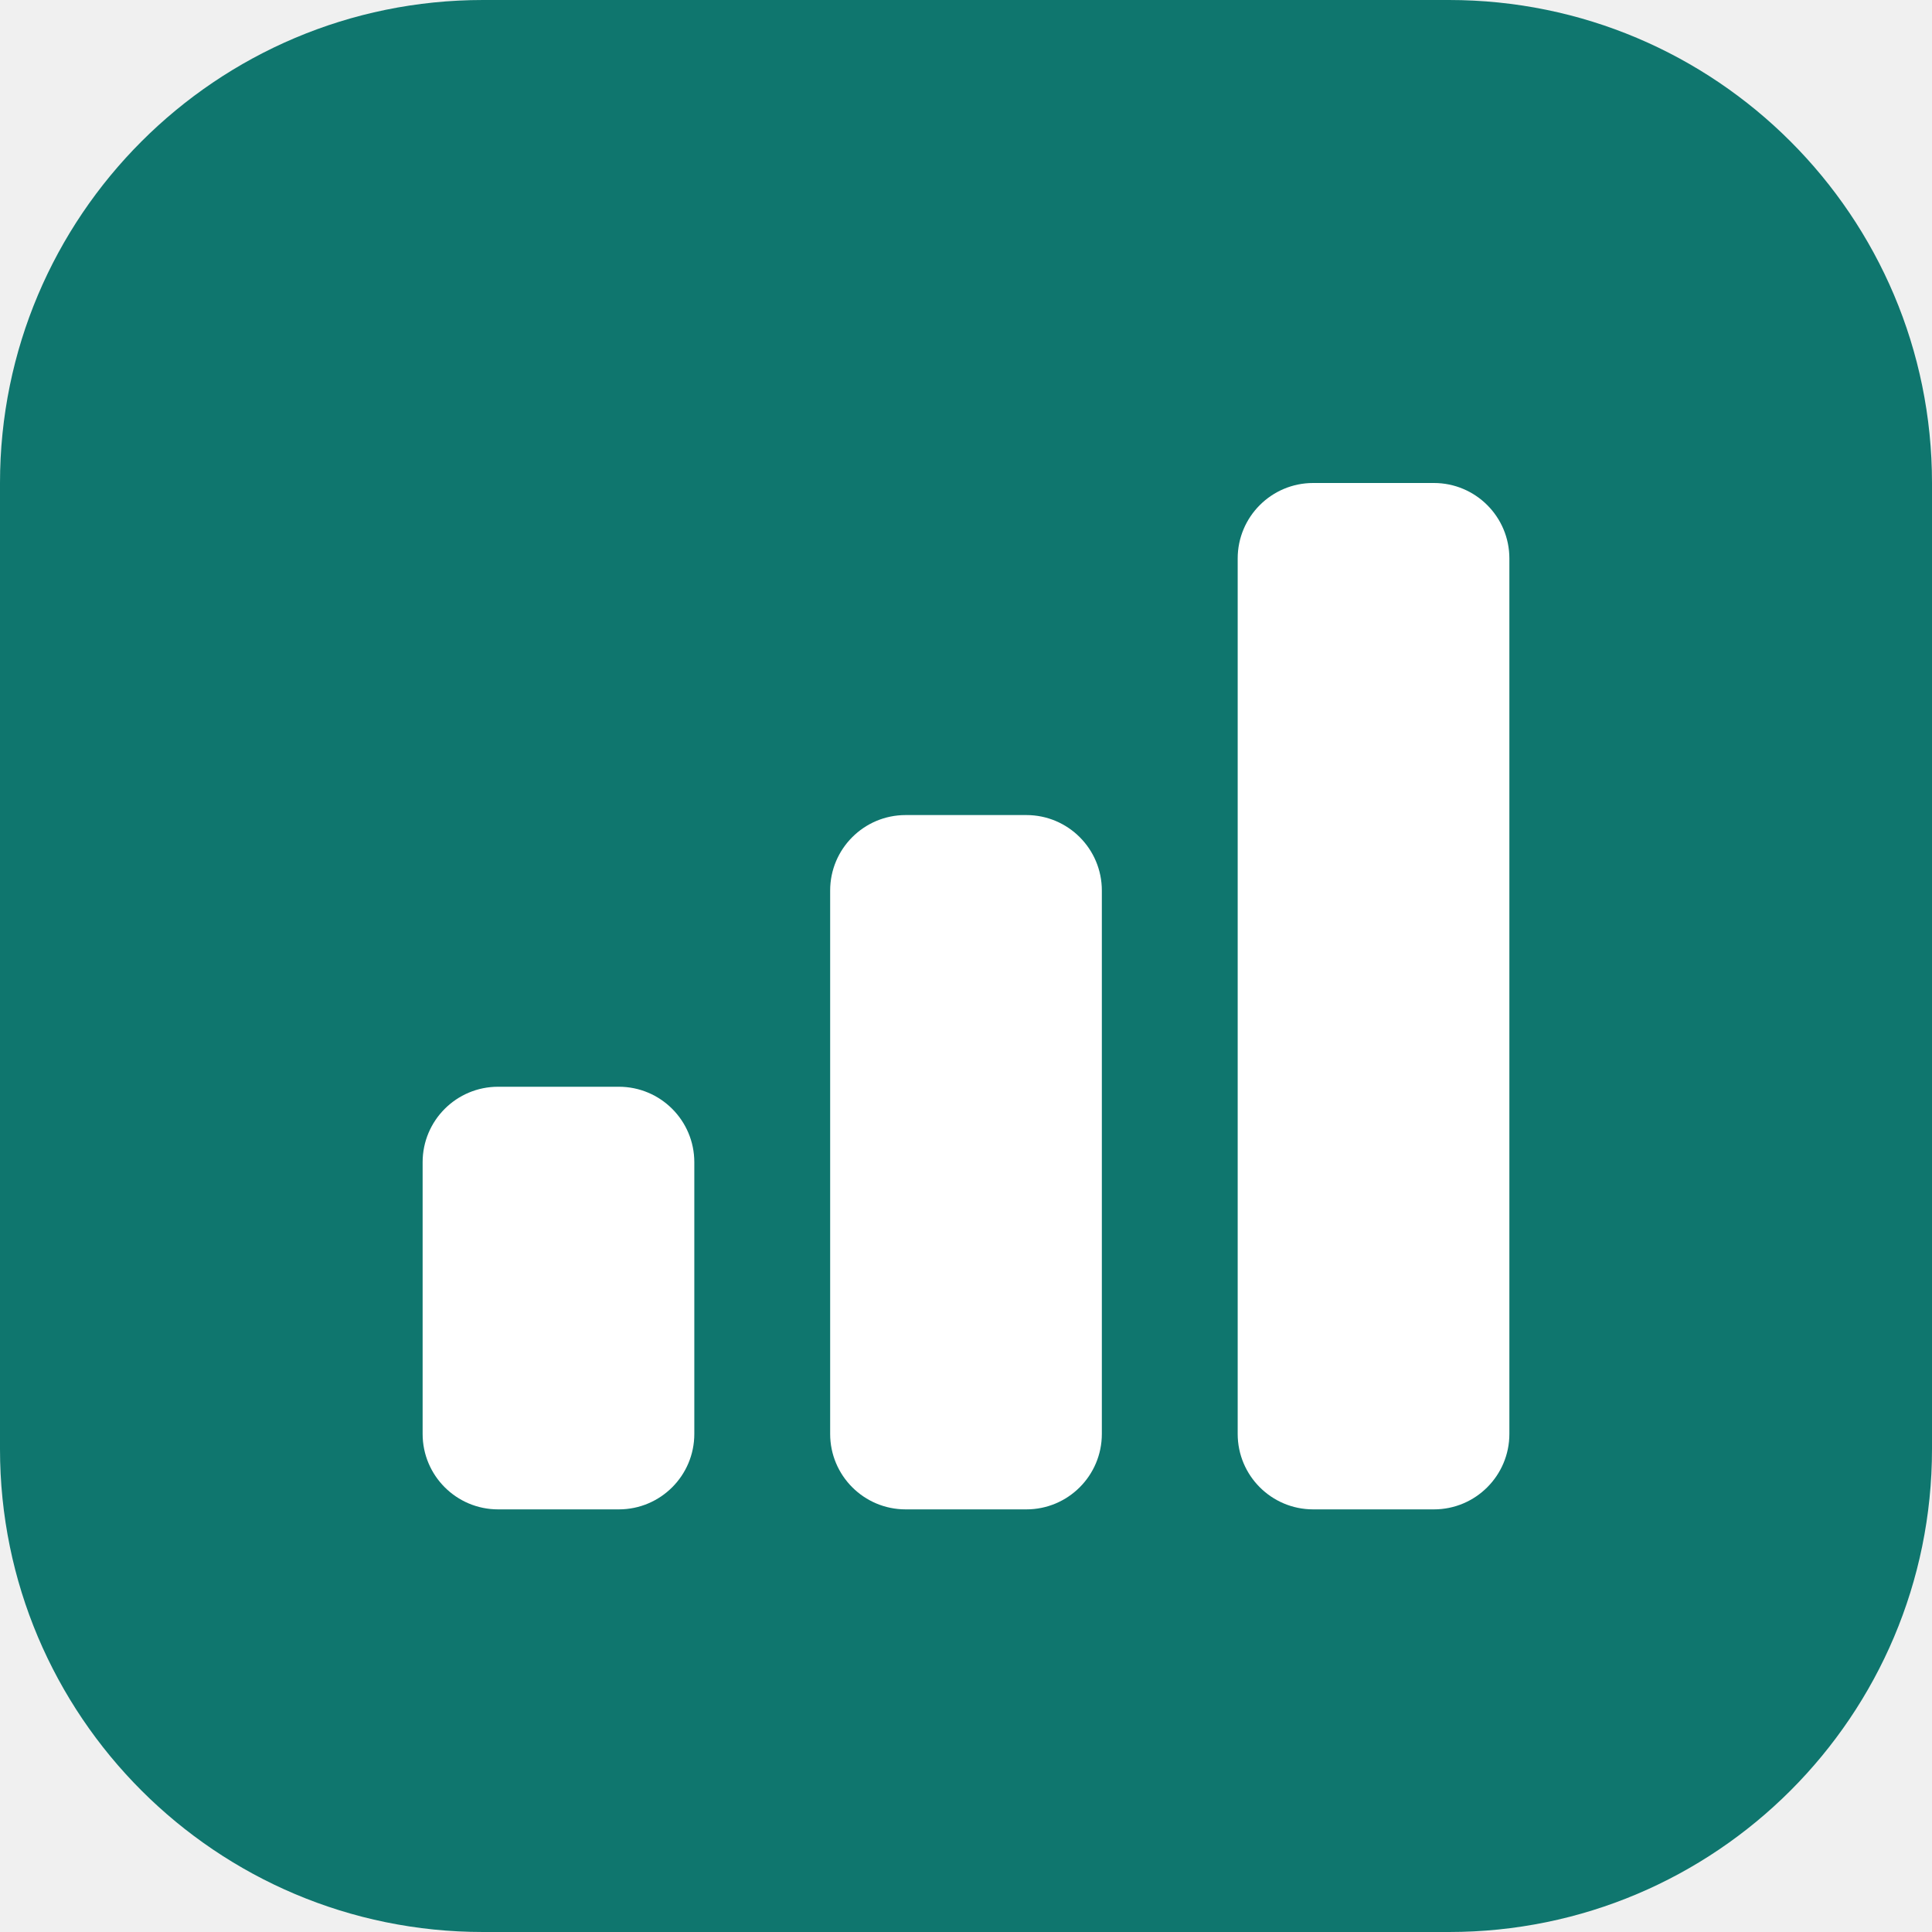
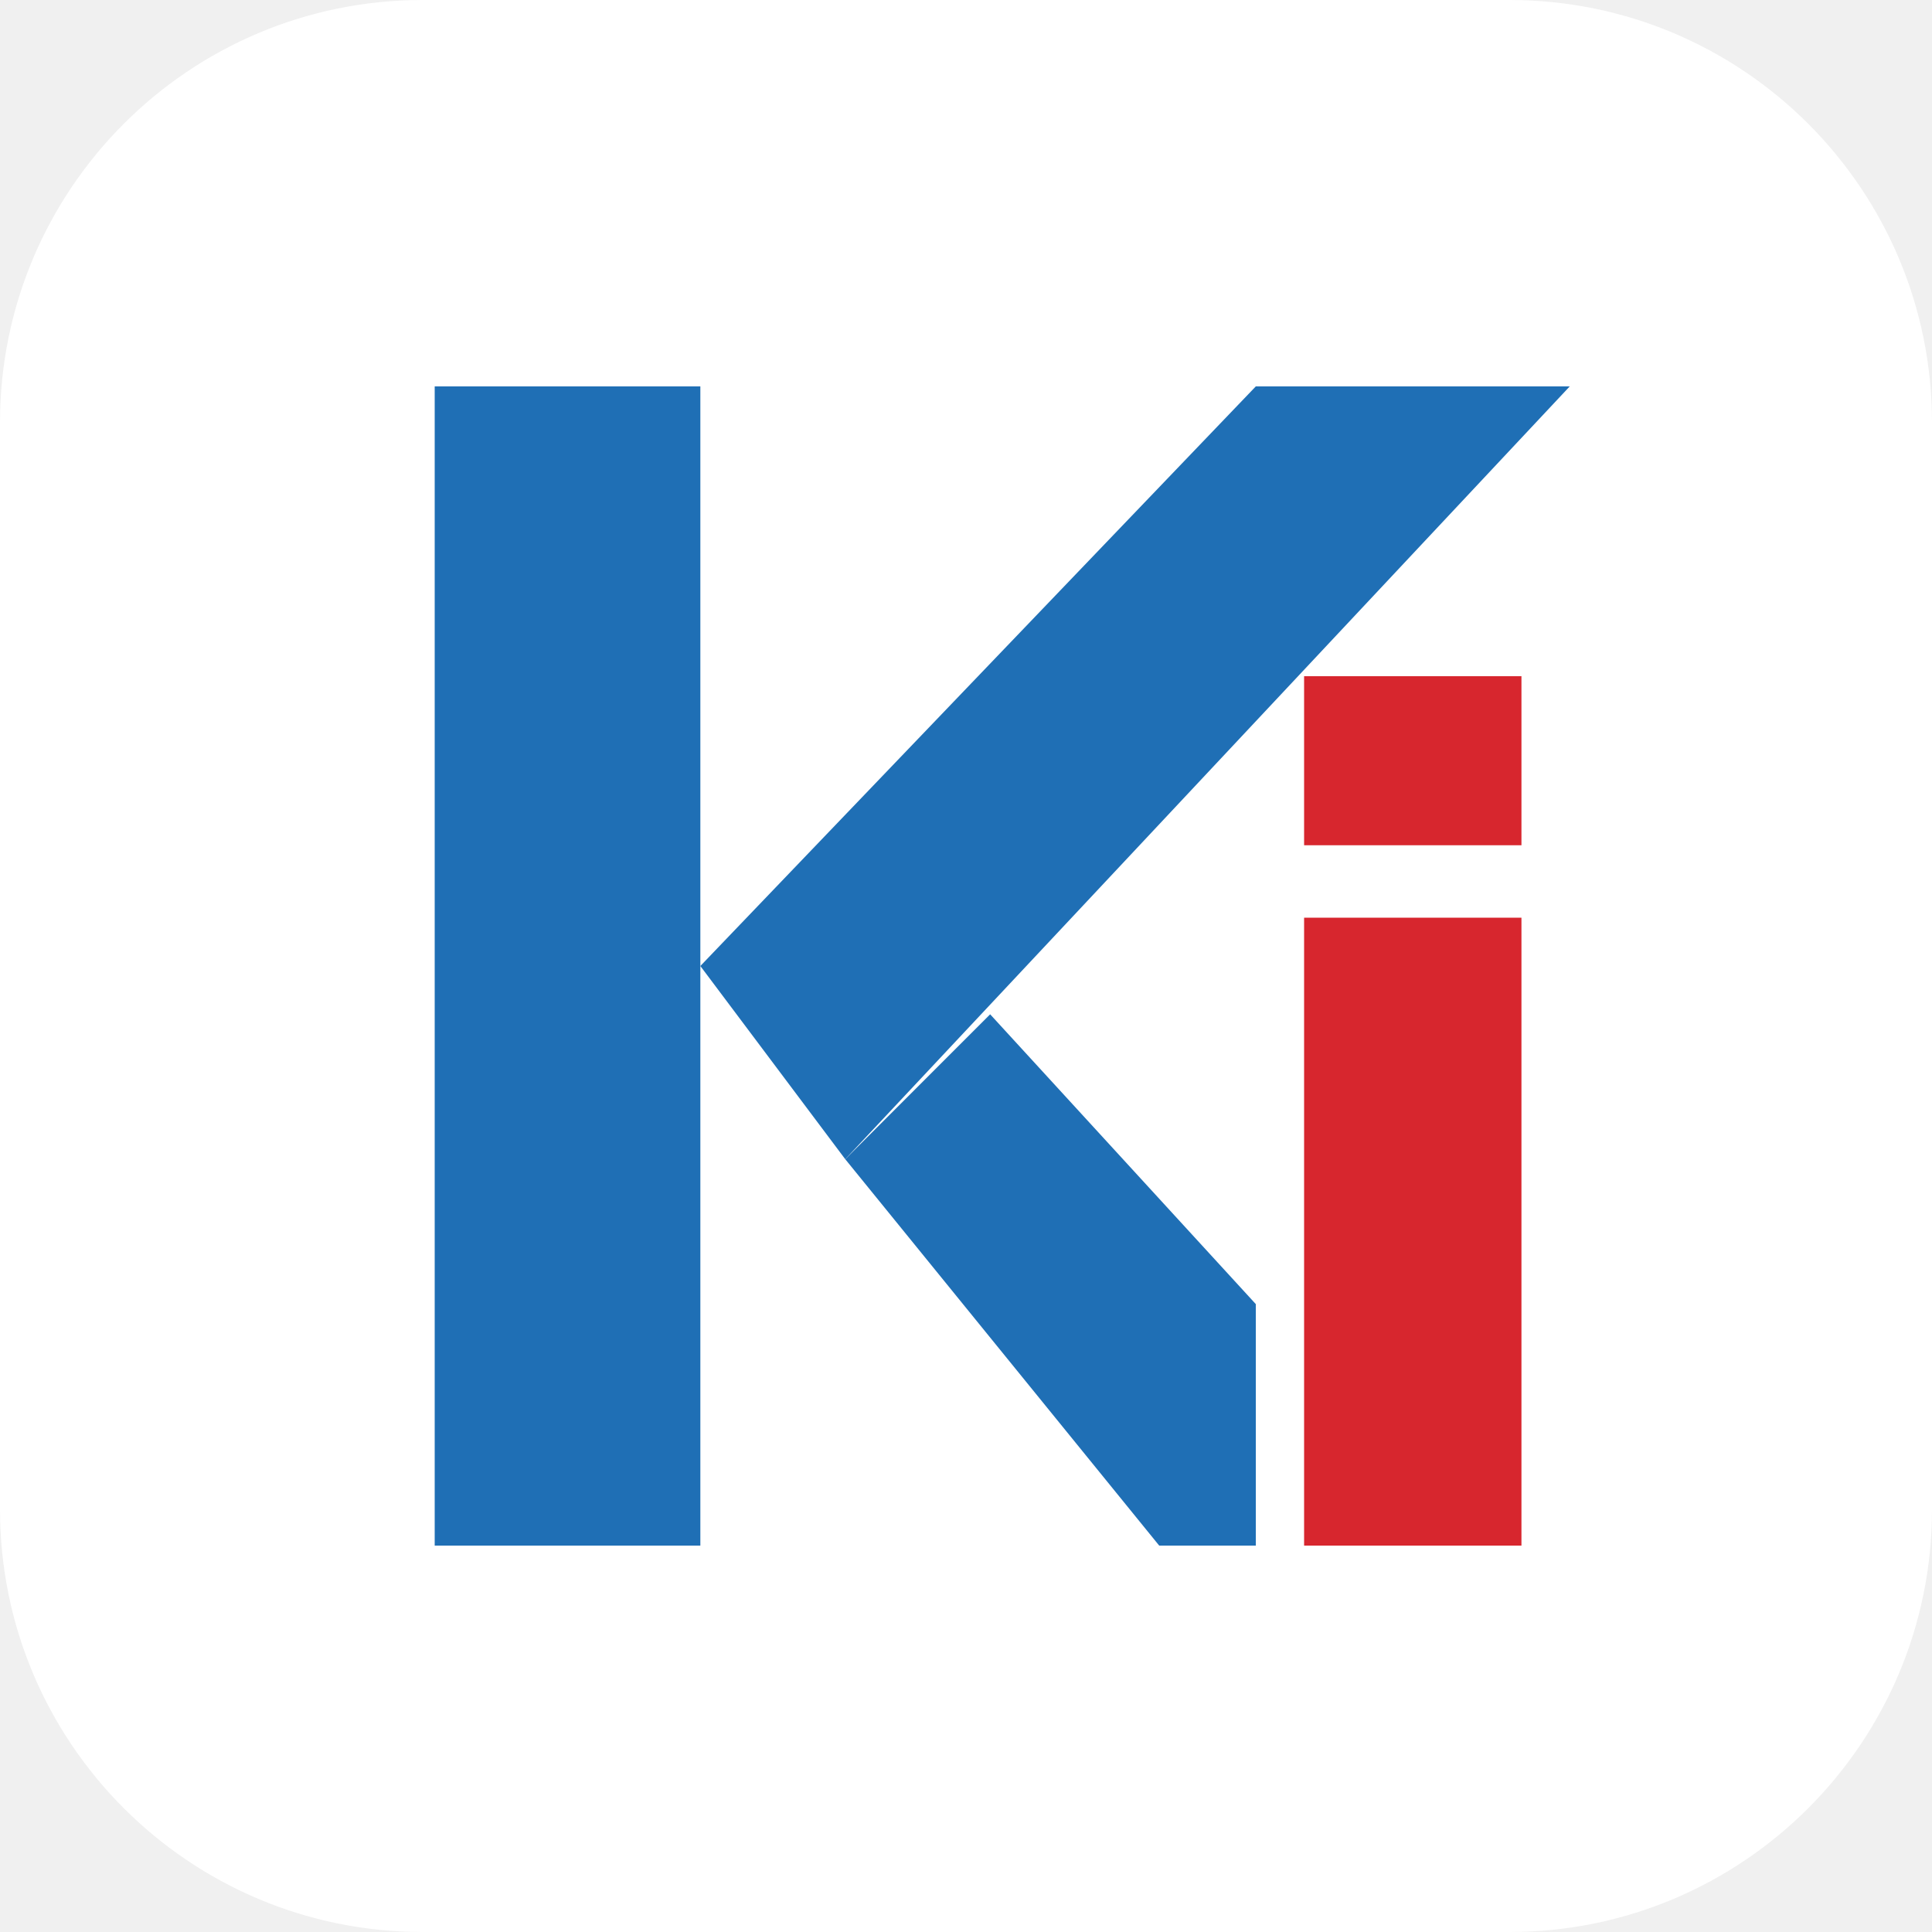
<svg xmlns="http://www.w3.org/2000/svg" viewBox="0 0 64 64">
-   <rect width="64" height="64" rx="16" fill="#0F766E" />
-   <rect x="14" y="36" width="9" height="14" rx="2.5" fill="#fff" />
-   <rect x="27.5" y="27" width="9" height="23" rx="2.5" fill="#fff" />
-   <rect x="41" y="16" width="9" height="34" rx="2.5" fill="#fff" />
+   <rect width="64" height="64" rx="14" fill="#FFFFFF" />
+   <g transform="translate(6.4 6.4) scale(0.8)">
+     <rect x="10" y="8" width="11" height="48" fill="#1F6FB5" />
+     <polygon points="21,32 44,8 57,8 27,40" fill="#1F6FB5" />
+     <polygon points="27,40 33,34 44,46 44,56 40,56" fill="#1F6FB5" />
+     <rect x="46" y="30" width="9" height="26" fill="#D7262E" />
+     <rect x="46" y="20" width="9" height="7" fill="#D7262E" />
+   </g>
</svg>
